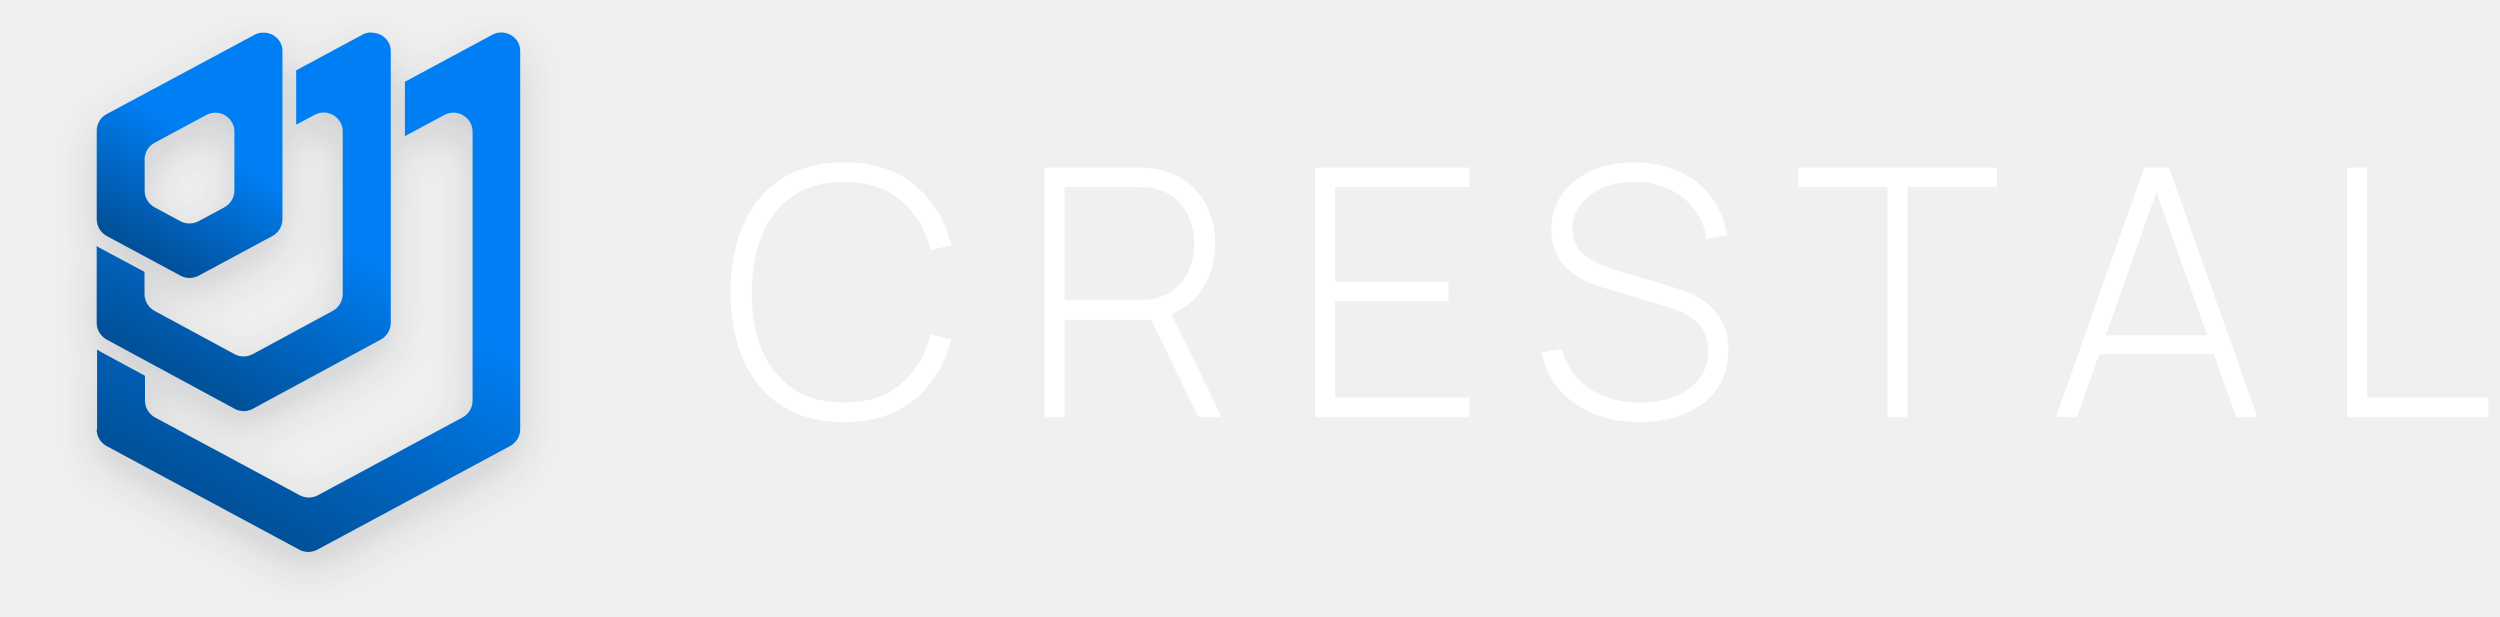
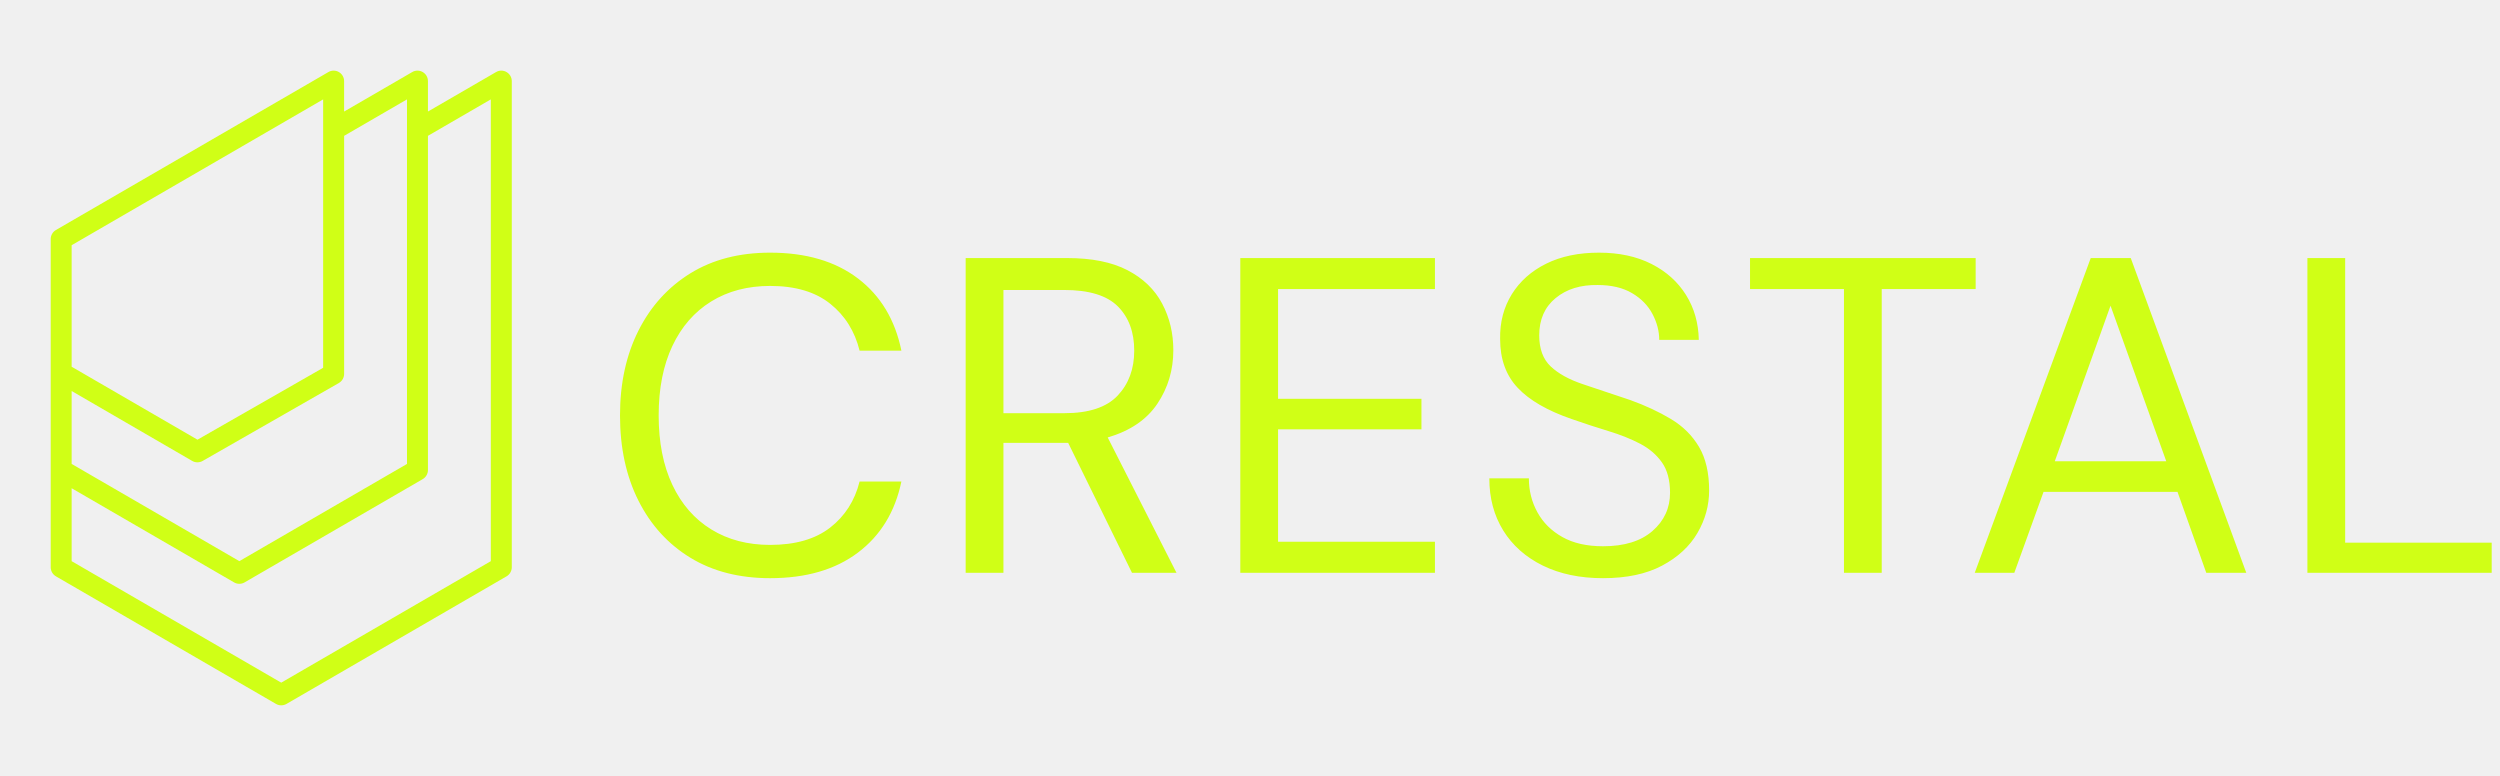
- <svg xmlns="http://www.w3.org/2000/svg" width="154" height="38" viewBox="0 0 154 38" fill="none">
-   <g filter="url(#filter0_dd_1246_6967)">
-     <path d="M31.889 27.022C31.9 27.005 31.909 26.985 31.918 26.967C31.927 26.947 31.938 26.927 31.947 26.907C31.958 26.883 31.966 26.859 31.975 26.834C31.984 26.812 31.991 26.79 31.997 26.766C31.997 26.759 32.002 26.753 32.002 26.746C32.006 26.728 32.011 26.713 32.015 26.695C32.015 26.689 32.017 26.682 32.019 26.675C32.024 26.651 32.028 26.629 32.033 26.605C32.039 26.551 32.044 26.498 32.044 26.443V3.182C32.044 3.182 32.044 3.174 32.044 3.171C32.044 3.149 32.044 3.129 32.044 3.11C32.044 3.103 32.044 3.094 32.044 3.087C32.044 3.079 32.044 3.07 32.041 3.061C32.041 3.052 32.041 3.043 32.039 3.034C32.039 3.026 32.039 3.019 32.037 3.01C32.035 2.99 32.031 2.97 32.028 2.953C32.028 2.948 32.028 2.944 32.026 2.939C32.022 2.915 32.015 2.893 32.011 2.871C32.011 2.864 32.006 2.86 32.006 2.853C32.002 2.84 32 2.829 31.995 2.816C31.995 2.811 31.993 2.807 31.991 2.802C31.988 2.796 31.986 2.787 31.984 2.78C31.977 2.765 31.973 2.747 31.966 2.732C31.964 2.725 31.962 2.721 31.96 2.714C31.953 2.701 31.947 2.687 31.942 2.674C31.938 2.667 31.936 2.659 31.931 2.652C31.931 2.648 31.927 2.643 31.924 2.639C31.924 2.639 31.924 2.634 31.922 2.632C31.916 2.619 31.907 2.603 31.9 2.59C31.896 2.583 31.893 2.577 31.889 2.57C31.88 2.557 31.871 2.544 31.865 2.53C31.86 2.524 31.858 2.519 31.854 2.513C31.845 2.499 31.836 2.488 31.827 2.475C31.823 2.471 31.82 2.464 31.816 2.46C31.816 2.46 31.816 2.46 31.816 2.458C31.803 2.44 31.79 2.424 31.774 2.409C31.77 2.404 31.765 2.398 31.761 2.393C31.761 2.393 31.759 2.389 31.756 2.389C31.748 2.38 31.739 2.369 31.73 2.36C31.726 2.356 31.719 2.349 31.714 2.345C31.701 2.332 31.688 2.32 31.675 2.307C31.67 2.305 31.668 2.301 31.666 2.298C31.666 2.298 31.661 2.296 31.661 2.294C31.646 2.281 31.63 2.267 31.615 2.256C31.61 2.252 31.604 2.25 31.599 2.245C31.586 2.236 31.573 2.225 31.56 2.217C31.553 2.212 31.546 2.208 31.542 2.203C31.529 2.194 31.515 2.186 31.5 2.177C31.496 2.175 31.489 2.17 31.485 2.168C31.474 2.161 31.462 2.157 31.454 2.15C31.445 2.146 31.436 2.141 31.427 2.137C31.423 2.137 31.418 2.133 31.414 2.13C31.403 2.126 31.394 2.119 31.383 2.115C31.378 2.113 31.372 2.111 31.367 2.106C31.361 2.104 31.354 2.099 31.348 2.097C31.332 2.091 31.319 2.084 31.303 2.08C31.297 2.077 31.29 2.075 31.283 2.073C31.272 2.068 31.264 2.066 31.253 2.062C31.241 2.057 31.23 2.055 31.219 2.051C31.219 2.051 31.219 2.051 31.217 2.051C31.204 2.046 31.191 2.044 31.177 2.04C31.169 2.04 31.162 2.035 31.153 2.033C31.146 2.033 31.14 2.031 31.133 2.029C31.118 2.024 31.102 2.022 31.087 2.02C31.08 2.02 31.073 2.018 31.065 2.015C31.056 2.015 31.045 2.013 31.036 2.011C31.027 2.011 31.018 2.009 31.009 2.007C31.005 2.007 31 2.007 30.998 2.007C30.976 2.004 30.954 2.002 30.932 2.002C30.925 2.002 30.919 2.002 30.914 2.002C30.899 2.002 30.883 2.002 30.866 2.002C30.866 2.002 30.844 2.002 30.832 2.002C30.819 2.002 30.806 2.002 30.791 2.004C30.779 2.004 30.768 2.004 30.757 2.007C30.746 2.007 30.735 2.009 30.724 2.011C30.722 2.011 30.718 2.011 30.715 2.011C30.704 2.011 30.693 2.013 30.682 2.015C30.669 2.018 30.654 2.02 30.64 2.024C30.629 2.024 30.618 2.029 30.609 2.031C30.596 2.035 30.581 2.038 30.567 2.042C30.556 2.044 30.547 2.049 30.536 2.051C30.525 2.053 30.517 2.057 30.505 2.062C30.501 2.062 30.497 2.064 30.492 2.066C30.483 2.071 30.472 2.073 30.463 2.077C30.448 2.084 30.433 2.091 30.417 2.097C30.408 2.102 30.401 2.104 30.393 2.108C30.368 2.119 30.344 2.13 30.322 2.144L24.942 5.037V8.388L27.371 7.081C28.158 6.659 29.111 7.227 29.111 8.12V24.677C29.111 25.113 28.872 25.51 28.49 25.716L19.58 30.508C19.231 30.696 18.811 30.696 18.462 30.508L9.552 25.716C9.17 25.51 8.931 25.11 8.931 24.677V23.148L6.195 21.667C6.12 21.627 6.049 21.581 5.98 21.532V26.441H5.956C5.956 26.465 5.956 26.49 5.958 26.514C5.958 26.52 5.958 26.527 5.958 26.536C5.958 26.554 5.961 26.571 5.963 26.589C5.963 26.596 5.963 26.602 5.965 26.611C5.976 26.689 5.994 26.761 6.02 26.834C6.029 26.859 6.038 26.883 6.049 26.907C6.058 26.929 6.069 26.949 6.08 26.971C6.082 26.978 6.087 26.985 6.089 26.989C6.098 27.005 6.106 27.02 6.113 27.035C6.118 27.042 6.12 27.047 6.124 27.053C6.148 27.093 6.175 27.133 6.204 27.17C6.208 27.175 6.213 27.181 6.217 27.186C6.228 27.199 6.239 27.212 6.25 27.226C6.255 27.23 6.259 27.237 6.263 27.241C6.352 27.336 6.453 27.418 6.571 27.48L18.433 33.858C18.433 33.858 18.433 33.858 18.435 33.858C18.457 33.87 18.477 33.881 18.499 33.892C18.521 33.903 18.544 33.912 18.568 33.92C18.59 33.929 18.614 33.938 18.639 33.945C18.639 33.945 18.639 33.945 18.641 33.945C18.663 33.951 18.687 33.958 18.709 33.965C18.758 33.976 18.804 33.984 18.853 33.991C18.875 33.993 18.899 33.996 18.922 33.998C19.136 34.011 19.355 33.965 19.549 33.858L31.412 27.48C31.436 27.466 31.458 27.453 31.48 27.44C31.491 27.433 31.502 27.427 31.511 27.418C31.522 27.411 31.533 27.405 31.544 27.396C31.558 27.385 31.571 27.376 31.586 27.365C31.593 27.36 31.599 27.356 31.606 27.349C31.622 27.336 31.637 27.323 31.652 27.31C31.657 27.307 31.659 27.303 31.664 27.301C31.679 27.285 31.697 27.27 31.712 27.252C31.712 27.252 31.714 27.248 31.717 27.248C31.732 27.23 31.75 27.212 31.765 27.195C31.796 27.157 31.827 27.115 31.854 27.073C31.865 27.058 31.874 27.04 31.885 27.022H31.889Z" fill="url(#paint0_linear_1246_6967)" />
-     <path d="M22.873 2C22.873 2 22.851 2 22.84 2C22.84 2 22.836 2 22.834 2C22.823 2 22.811 2 22.798 2C22.787 2 22.776 2 22.765 2.002C22.752 2.002 22.739 2.004 22.723 2.007C22.712 2.007 22.701 2.009 22.69 2.011C22.677 2.011 22.666 2.015 22.652 2.018C22.652 2.018 22.65 2.018 22.648 2.018C22.637 2.02 22.626 2.022 22.617 2.024C22.608 2.024 22.602 2.029 22.593 2.031C22.586 2.031 22.582 2.033 22.575 2.035C22.564 2.038 22.555 2.042 22.544 2.044C22.535 2.046 22.526 2.051 22.52 2.053C22.513 2.053 22.506 2.057 22.5 2.06C22.491 2.062 22.482 2.066 22.473 2.069C22.473 2.069 22.473 2.069 22.471 2.069C22.462 2.071 22.456 2.075 22.447 2.08C22.438 2.082 22.431 2.086 22.422 2.088C22.418 2.088 22.416 2.091 22.412 2.093C22.407 2.093 22.403 2.097 22.398 2.099C22.385 2.106 22.372 2.113 22.358 2.119C22.35 2.124 22.338 2.128 22.33 2.135L18.245 4.332V7.683L19.379 7.073C19.863 6.812 20.411 6.929 20.76 7.265C20.774 7.276 20.785 7.289 20.798 7.302C20.798 7.305 20.802 7.307 20.805 7.309C20.842 7.349 20.875 7.391 20.909 7.435C20.909 7.435 20.909 7.435 20.909 7.437C20.917 7.45 20.926 7.462 20.933 7.475C20.937 7.481 20.939 7.486 20.944 7.492C20.951 7.504 20.959 7.517 20.966 7.528C20.97 7.534 20.975 7.541 20.977 7.55C20.986 7.568 20.997 7.585 21.004 7.605C21.01 7.616 21.015 7.63 21.019 7.641C21.023 7.652 21.028 7.66 21.032 7.671C21.037 7.683 21.041 7.694 21.046 7.707C21.05 7.716 21.052 7.727 21.057 7.736C21.061 7.749 21.065 7.762 21.07 7.775C21.072 7.784 21.074 7.793 21.076 7.802C21.083 7.824 21.087 7.846 21.092 7.868C21.092 7.875 21.092 7.879 21.094 7.886C21.099 7.904 21.101 7.921 21.103 7.939C21.103 7.948 21.103 7.954 21.105 7.963C21.105 7.981 21.11 7.996 21.11 8.014C21.11 8.021 21.11 8.03 21.11 8.036C21.11 8.061 21.112 8.085 21.112 8.111V18.113C21.112 18.546 20.873 18.946 20.493 19.151L15.569 21.815C15.217 22.005 14.795 22.005 14.446 21.815L9.521 19.151C9.139 18.946 8.902 18.546 8.902 18.113V16.749L6.175 15.288C6.098 15.246 6.025 15.202 5.956 15.151V15.94V19.881C5.956 20.314 6.195 20.714 6.575 20.92L8.907 22.182L14.45 25.181C14.483 25.199 14.519 25.214 14.554 25.23C14.676 25.281 14.804 25.311 14.934 25.32C14.961 25.32 14.987 25.323 15.014 25.323C15.04 25.323 15.067 25.323 15.093 25.32C15.204 25.314 15.314 25.289 15.421 25.25C15.473 25.23 15.527 25.208 15.575 25.179L23.453 20.918C23.835 20.712 24.071 20.312 24.071 19.879V3.182C24.071 3.158 24.071 3.134 24.069 3.11C24.069 3.103 24.069 3.094 24.069 3.087C24.069 3.083 24.069 3.079 24.069 3.074C24.069 3.061 24.067 3.048 24.065 3.034C24.065 3.026 24.065 3.019 24.062 3.01C24.06 2.99 24.056 2.97 24.054 2.953C24.054 2.953 24.054 2.948 24.054 2.946C24.054 2.944 24.054 2.942 24.054 2.939C24.052 2.928 24.049 2.917 24.045 2.906C24.043 2.895 24.04 2.882 24.036 2.871C24.036 2.864 24.032 2.858 24.032 2.853C24.027 2.835 24.023 2.82 24.016 2.805C24.014 2.798 24.012 2.789 24.009 2.782C24.003 2.767 23.998 2.751 23.992 2.734C23.99 2.727 23.987 2.723 23.985 2.716C23.976 2.696 23.968 2.674 23.956 2.654C23.956 2.65 23.952 2.645 23.95 2.641C23.943 2.626 23.934 2.612 23.925 2.599C23.925 2.599 23.925 2.597 23.923 2.595C23.919 2.588 23.917 2.584 23.912 2.577C23.906 2.564 23.897 2.553 23.888 2.539C23.888 2.539 23.888 2.539 23.888 2.537C23.884 2.533 23.881 2.526 23.877 2.522C23.87 2.511 23.864 2.502 23.855 2.493C23.848 2.484 23.844 2.477 23.837 2.469C23.837 2.469 23.837 2.469 23.835 2.466C23.822 2.449 23.808 2.433 23.795 2.418C23.791 2.413 23.786 2.407 23.782 2.402C23.771 2.391 23.76 2.38 23.749 2.367C23.744 2.362 23.738 2.356 23.733 2.351C23.727 2.345 23.72 2.34 23.713 2.334C23.707 2.327 23.7 2.32 23.693 2.316C23.689 2.314 23.687 2.309 23.685 2.307C23.669 2.292 23.651 2.278 23.634 2.265C23.629 2.261 23.625 2.259 23.62 2.254C23.607 2.245 23.594 2.234 23.581 2.225C23.578 2.225 23.574 2.221 23.572 2.219C23.567 2.217 23.565 2.214 23.561 2.212C23.554 2.208 23.55 2.206 23.543 2.201C23.534 2.197 23.528 2.19 23.519 2.186C23.514 2.183 23.508 2.179 23.503 2.177C23.488 2.168 23.472 2.159 23.457 2.15C23.453 2.15 23.45 2.146 23.446 2.144C23.442 2.144 23.437 2.139 23.433 2.137C23.417 2.128 23.402 2.122 23.384 2.115C23.382 2.115 23.377 2.113 23.375 2.111C23.371 2.111 23.369 2.108 23.364 2.106C23.349 2.099 23.335 2.093 23.32 2.088C23.313 2.086 23.307 2.084 23.3 2.082C23.293 2.08 23.285 2.077 23.278 2.075C23.265 2.071 23.251 2.066 23.238 2.062C23.238 2.062 23.238 2.062 23.236 2.062C23.234 2.062 23.229 2.062 23.227 2.06C23.209 2.055 23.192 2.051 23.174 2.046C23.167 2.046 23.161 2.044 23.154 2.042C23.139 2.038 23.123 2.035 23.108 2.033C23.101 2.033 23.095 2.031 23.086 2.029C23.068 2.027 23.048 2.024 23.03 2.022C23.026 2.022 23.021 2.022 23.019 2.022C22.997 2.02 22.975 2.018 22.953 2.018C22.946 2.018 22.94 2.018 22.935 2.018C22.92 2.018 22.904 2.018 22.887 2.018L22.873 2Z" fill="url(#paint1_linear_1246_6967)" />
-     <path d="M6.133 7.444C6.133 7.444 6.124 7.457 6.12 7.464C6.095 7.506 6.071 7.55 6.053 7.596C6.051 7.603 6.047 7.612 6.045 7.618C6.038 7.634 6.031 7.649 6.027 7.665C6.025 7.674 6.02 7.682 6.018 7.691C6.014 7.707 6.009 7.72 6.005 7.736C6.003 7.744 6 7.755 5.996 7.764C5.992 7.78 5.989 7.793 5.985 7.808C5.985 7.817 5.98 7.828 5.978 7.837C5.976 7.853 5.972 7.868 5.969 7.884C5.969 7.892 5.967 7.904 5.965 7.912C5.965 7.93 5.961 7.946 5.961 7.963C5.961 7.972 5.961 7.979 5.961 7.987C5.961 8.012 5.958 8.038 5.958 8.065V13.5C5.958 13.935 6.197 14.333 6.579 14.539L11.119 16.981C11.294 17.074 11.486 17.122 11.678 17.122C11.871 17.122 12.063 17.076 12.238 16.981L16.777 14.539C16.826 14.512 16.87 14.483 16.915 14.453C16.959 14.421 16.999 14.386 17.036 14.351C17.105 14.284 17.167 14.209 17.217 14.128C17.334 13.942 17.399 13.725 17.399 13.498V4.796V3.83V3.18C17.399 3.16 17.399 3.14 17.399 3.121C17.399 3.116 17.399 3.109 17.399 3.105C17.399 3.098 17.399 3.09 17.399 3.083C17.399 3.074 17.399 3.063 17.396 3.054C17.396 3.048 17.396 3.039 17.394 3.032C17.394 3.025 17.394 3.021 17.392 3.014C17.392 3.014 17.392 3.01 17.392 3.008C17.39 2.988 17.385 2.97 17.383 2.95C17.383 2.946 17.383 2.942 17.381 2.937C17.377 2.915 17.372 2.893 17.366 2.873C17.366 2.873 17.366 2.871 17.366 2.869C17.366 2.862 17.361 2.855 17.361 2.851C17.361 2.846 17.359 2.844 17.357 2.84C17.352 2.827 17.35 2.813 17.346 2.802C17.343 2.796 17.341 2.787 17.339 2.78C17.332 2.765 17.328 2.749 17.321 2.732C17.321 2.732 17.321 2.727 17.319 2.727C17.319 2.723 17.317 2.718 17.315 2.716C17.31 2.707 17.306 2.696 17.301 2.687C17.297 2.676 17.293 2.665 17.286 2.654C17.286 2.654 17.284 2.65 17.282 2.648C17.282 2.648 17.279 2.643 17.279 2.641C17.27 2.625 17.264 2.61 17.255 2.594C17.25 2.588 17.248 2.581 17.244 2.575C17.237 2.564 17.231 2.553 17.222 2.541C17.222 2.541 17.22 2.537 17.217 2.535C17.217 2.535 17.217 2.533 17.215 2.53C17.213 2.526 17.209 2.522 17.206 2.517C17.193 2.499 17.182 2.482 17.167 2.464C17.167 2.464 17.167 2.464 17.164 2.462C17.162 2.457 17.158 2.455 17.155 2.451C17.144 2.438 17.136 2.424 17.125 2.413C17.122 2.411 17.12 2.407 17.118 2.404C17.116 2.402 17.113 2.4 17.111 2.398C17.111 2.398 17.109 2.396 17.107 2.393C17.098 2.382 17.089 2.373 17.078 2.365C17.074 2.36 17.069 2.356 17.065 2.351C17.061 2.347 17.054 2.343 17.049 2.336C17.043 2.329 17.034 2.32 17.027 2.314C17.025 2.314 17.023 2.309 17.021 2.307C17.021 2.307 17.021 2.307 17.018 2.305C17.003 2.289 16.985 2.276 16.968 2.263C16.965 2.261 16.961 2.259 16.959 2.256C16.959 2.256 16.954 2.254 16.954 2.252C16.941 2.243 16.928 2.232 16.915 2.223C16.908 2.219 16.901 2.214 16.897 2.21C16.884 2.201 16.87 2.192 16.855 2.183C16.851 2.181 16.844 2.177 16.839 2.175C16.824 2.166 16.806 2.155 16.789 2.146C16.786 2.146 16.784 2.144 16.782 2.141C16.777 2.141 16.773 2.137 16.769 2.135C16.769 2.135 16.767 2.135 16.764 2.133C16.751 2.126 16.736 2.119 16.722 2.113C16.716 2.11 16.709 2.106 16.702 2.104C16.687 2.097 16.674 2.091 16.658 2.086C16.654 2.086 16.649 2.082 16.645 2.082C16.645 2.082 16.64 2.082 16.638 2.079C16.632 2.079 16.627 2.075 16.621 2.073C16.605 2.068 16.59 2.062 16.574 2.057C16.574 2.057 16.574 2.057 16.572 2.057C16.552 2.051 16.53 2.046 16.51 2.04C16.503 2.04 16.497 2.038 16.49 2.035C16.475 2.031 16.459 2.029 16.444 2.026C16.437 2.026 16.43 2.024 16.422 2.022C16.404 2.02 16.384 2.018 16.366 2.015C16.366 2.015 16.364 2.015 16.362 2.015C16.36 2.015 16.358 2.015 16.355 2.015C16.353 2.015 16.351 2.015 16.346 2.015C16.327 2.015 16.307 2.011 16.287 2.011C16.282 2.011 16.276 2.011 16.271 2.011C16.271 2.011 16.271 2.011 16.269 2.011C16.254 2.011 16.236 2.011 16.221 2.011C16.214 2.011 16.209 2.011 16.203 2.011C16.198 2.011 16.192 2.011 16.187 2.011C16.174 2.011 16.161 2.011 16.145 2.013C16.141 2.013 16.137 2.013 16.134 2.013C16.128 2.013 16.121 2.013 16.114 2.013C16.101 2.013 16.088 2.015 16.073 2.018C16.066 2.018 16.061 2.018 16.055 2.02C16.05 2.02 16.044 2.02 16.039 2.022C16.03 2.022 16.022 2.024 16.015 2.026C16.008 2.026 16.004 2.026 15.997 2.029C15.989 2.029 15.98 2.033 15.971 2.035C15.971 2.035 15.969 2.035 15.966 2.035C15.955 2.038 15.944 2.042 15.933 2.044C15.931 2.044 15.927 2.044 15.924 2.046C15.913 2.049 15.905 2.053 15.893 2.055C15.885 2.057 15.874 2.062 15.865 2.064C15.86 2.064 15.856 2.066 15.849 2.068C15.84 2.073 15.829 2.075 15.82 2.079C15.805 2.086 15.787 2.093 15.772 2.099C15.768 2.099 15.763 2.104 15.756 2.106C15.754 2.106 15.75 2.108 15.748 2.11C15.743 2.113 15.736 2.115 15.732 2.119C15.714 2.128 15.694 2.137 15.677 2.146L6.577 7.024C6.553 7.037 6.531 7.05 6.507 7.064C6.484 7.077 6.462 7.092 6.44 7.108C6.429 7.117 6.418 7.125 6.407 7.134C6.398 7.141 6.389 7.148 6.381 7.154C6.374 7.159 6.367 7.165 6.363 7.17C6.35 7.181 6.339 7.192 6.325 7.203C6.319 7.209 6.312 7.216 6.305 7.223C6.294 7.234 6.283 7.245 6.272 7.256C6.266 7.263 6.259 7.271 6.252 7.278C6.244 7.287 6.237 7.298 6.228 7.307C6.228 7.307 6.226 7.311 6.224 7.313C6.217 7.32 6.21 7.329 6.206 7.338C6.197 7.349 6.188 7.362 6.179 7.375C6.175 7.382 6.168 7.391 6.164 7.397C6.164 7.397 6.162 7.402 6.16 7.404C6.151 7.415 6.144 7.428 6.135 7.442L6.133 7.444ZM8.907 9.829C8.907 9.802 8.907 9.778 8.909 9.751C8.909 9.742 8.909 9.736 8.911 9.727C8.911 9.709 8.913 9.694 8.916 9.676C8.916 9.667 8.918 9.656 8.92 9.647C8.922 9.632 8.925 9.616 8.929 9.601C8.929 9.59 8.933 9.581 8.936 9.572C8.938 9.557 8.942 9.544 8.947 9.528C8.949 9.519 8.951 9.508 8.955 9.499C8.96 9.484 8.964 9.471 8.969 9.455C8.971 9.446 8.975 9.437 8.978 9.429C8.984 9.413 8.989 9.398 8.995 9.382C8.997 9.376 9.002 9.367 9.004 9.36C9.013 9.338 9.024 9.316 9.035 9.296C9.035 9.296 9.035 9.296 9.035 9.294C9.143 9.084 9.311 8.907 9.528 8.792L12.704 7.084C12.93 6.962 13.17 6.922 13.396 6.949C13.427 6.953 13.458 6.958 13.489 6.964C13.495 6.964 13.502 6.966 13.506 6.969C13.52 6.971 13.533 6.975 13.546 6.977C13.553 6.977 13.557 6.98 13.564 6.982C13.59 6.988 13.615 6.997 13.639 7.004C13.643 7.004 13.648 7.006 13.652 7.008C13.665 7.013 13.677 7.017 13.69 7.024C13.697 7.026 13.703 7.028 13.71 7.033C13.723 7.037 13.734 7.044 13.747 7.048C13.749 7.048 13.754 7.05 13.756 7.053C13.78 7.064 13.803 7.075 13.827 7.088C13.834 7.092 13.842 7.097 13.849 7.101C13.86 7.108 13.871 7.114 13.88 7.119C13.889 7.123 13.895 7.13 13.904 7.134C13.92 7.145 13.935 7.154 13.951 7.165C13.96 7.172 13.968 7.179 13.977 7.185C13.986 7.192 13.995 7.198 14.004 7.205C14.012 7.212 14.021 7.218 14.028 7.227C14.037 7.234 14.043 7.24 14.052 7.247C14.066 7.26 14.081 7.274 14.094 7.287C14.101 7.293 14.108 7.3 14.112 7.307C14.121 7.316 14.13 7.324 14.139 7.335C14.145 7.342 14.152 7.349 14.156 7.355C14.167 7.366 14.176 7.38 14.187 7.391C14.192 7.397 14.198 7.404 14.203 7.411C14.214 7.426 14.225 7.439 14.236 7.455C14.24 7.461 14.245 7.468 14.249 7.475C14.258 7.488 14.267 7.501 14.273 7.515C14.278 7.521 14.28 7.526 14.284 7.532C14.295 7.55 14.304 7.57 14.315 7.587C14.318 7.592 14.32 7.598 14.324 7.603C14.331 7.618 14.34 7.634 14.346 7.649C14.348 7.656 14.353 7.663 14.355 7.669C14.364 7.689 14.371 7.709 14.377 7.729C14.377 7.729 14.377 7.731 14.377 7.733C14.384 7.755 14.39 7.778 14.397 7.797C14.397 7.804 14.402 7.811 14.402 7.817C14.406 7.835 14.41 7.853 14.415 7.87C14.415 7.875 14.417 7.881 14.419 7.886C14.424 7.908 14.428 7.932 14.43 7.954C14.43 7.959 14.43 7.965 14.43 7.97C14.432 7.99 14.435 8.007 14.437 8.027C14.437 8.034 14.437 8.041 14.437 8.047C14.437 8.071 14.439 8.096 14.439 8.12V11.734C14.439 12.169 14.2 12.567 13.818 12.773L12.231 13.626C11.882 13.814 11.462 13.814 11.113 13.626L9.526 12.773C9.426 12.72 9.336 12.651 9.258 12.574C9.234 12.55 9.212 12.525 9.19 12.501C9.185 12.494 9.181 12.49 9.174 12.483C9.165 12.472 9.157 12.461 9.148 12.45C9.143 12.443 9.137 12.437 9.132 12.43C9.115 12.406 9.097 12.379 9.081 12.355C9.081 12.353 9.079 12.351 9.077 12.348C9.07 12.337 9.064 12.326 9.059 12.315C9.055 12.306 9.048 12.297 9.044 12.286C9.037 12.275 9.033 12.264 9.028 12.255C9.022 12.244 9.017 12.233 9.013 12.222C9.009 12.213 9.004 12.205 9 12.194C8.991 12.174 8.984 12.154 8.975 12.134C8.973 12.125 8.969 12.116 8.967 12.107C8.962 12.094 8.958 12.079 8.953 12.065C8.951 12.057 8.949 12.048 8.947 12.039C8.942 12.021 8.938 12.004 8.933 11.984C8.933 11.979 8.931 11.975 8.931 11.97C8.927 11.948 8.922 11.924 8.92 11.902C8.92 11.895 8.92 11.889 8.918 11.88C8.916 11.862 8.913 11.844 8.913 11.827C8.913 11.82 8.913 11.813 8.913 11.805C8.913 11.78 8.911 11.756 8.911 11.732V9.826L8.907 9.829Z" fill="url(#paint2_linear_1246_6967)" />
+ <svg xmlns="http://www.w3.org/2000/svg" width="129" height="40" viewBox="0 0 129 40" fill="none">
+   <g clip-path="url(#clip0_416_12614)">
+     <path fill-rule="evenodd" clip-rule="evenodd" d="M39.739 29.834C38.146 29.834 36.774 29.482 35.622 28.778C34.47 28.075 33.577 27.093 32.943 25.832C32.309 24.571 31.992 23.106 31.992 21.435C31.992 19.781 32.309 18.323 32.943 17.062C33.577 15.802 34.47 14.816 35.622 14.104C36.774 13.393 38.146 13.037 39.739 13.037C41.594 13.037 43.106 13.482 44.274 14.371C45.441 15.261 46.187 16.502 46.512 18.095H44.355C44.107 17.09 43.601 16.281 42.836 15.671C42.07 15.06 41.038 14.754 39.739 14.754C38.579 14.754 37.566 15.02 36.7 15.554C35.834 16.088 35.166 16.854 34.695 17.851C34.223 18.849 33.987 20.044 33.987 21.435C33.987 22.827 34.223 24.022 34.695 25.02C35.166 26.017 35.834 26.783 36.7 27.317C37.566 27.85 38.579 28.117 39.739 28.117C41.038 28.117 42.07 27.819 42.836 27.224C43.601 26.629 44.107 25.836 44.355 24.846H46.512C46.187 26.408 45.441 27.63 44.274 28.511C43.106 29.393 41.594 29.834 39.739 29.834ZM49.828 29.555V13.316H55.07C56.337 13.316 57.374 13.524 58.178 13.942C58.982 14.36 59.577 14.932 59.964 15.659C60.35 16.386 60.544 17.19 60.544 18.072C60.544 19.092 60.269 20.013 59.72 20.832C59.171 21.652 58.317 22.233 57.157 22.573L60.706 29.555H58.41L55.117 22.851H51.777V29.555L49.828 29.555ZM51.777 21.32H54.931C56.183 21.32 57.096 21.018 57.668 20.415C58.24 19.811 58.526 19.038 58.526 18.095C58.526 17.136 58.244 16.374 57.68 15.809C57.115 15.245 56.191 14.963 54.907 14.963H51.777V21.32ZM64 13.316V29.555L74.043 29.555V27.954H65.948V22.155H73.347V20.577H65.948V14.916H74.043V13.316H64ZM82.717 29.834C81.526 29.834 80.491 29.617 79.609 29.184C78.728 28.751 78.047 28.148 77.568 27.375C77.089 26.601 76.849 25.704 76.849 24.683H78.89C78.89 25.318 79.037 25.901 79.331 26.435C79.624 26.969 80.054 27.394 80.619 27.711C81.183 28.028 81.882 28.187 82.717 28.187C83.815 28.187 84.666 27.924 85.269 27.398C85.872 26.872 86.174 26.215 86.174 25.426C86.174 24.776 86.034 24.254 85.756 23.86C85.478 23.465 85.102 23.145 84.631 22.897C84.159 22.65 83.618 22.433 83.007 22.247C82.397 22.062 81.758 21.853 81.094 21.621C79.841 21.188 78.913 20.651 78.311 20.009C77.707 19.367 77.406 18.528 77.406 17.491C77.39 16.626 77.592 15.856 78.009 15.183C78.427 14.51 79.018 13.985 79.783 13.606C80.549 13.226 81.457 13.037 82.509 13.037C83.544 13.037 84.445 13.231 85.21 13.617C85.976 14.004 86.571 14.537 86.997 15.218C87.422 15.898 87.642 16.672 87.658 17.538H85.616C85.616 17.09 85.501 16.644 85.269 16.204C85.037 15.763 84.685 15.403 84.213 15.125C83.741 14.847 83.15 14.707 82.439 14.707C81.557 14.692 80.835 14.916 80.271 15.38C79.706 15.844 79.424 16.486 79.424 17.306C79.424 18.002 79.621 18.535 80.015 18.907C80.409 19.278 80.962 19.584 81.674 19.823C82.385 20.063 83.205 20.338 84.132 20.646C84.905 20.925 85.601 21.25 86.22 21.621C86.838 21.992 87.322 22.472 87.669 23.059C88.017 23.647 88.191 24.398 88.191 25.31C88.191 26.083 87.99 26.814 87.588 27.502C87.186 28.19 86.579 28.752 85.768 29.184C84.956 29.617 83.939 29.834 82.717 29.834ZM95.149 14.916V29.555H97.097V14.916H101.944V13.316H90.301V14.916H95.149ZM101.898 29.555L107.882 13.316H109.947L115.908 29.555H113.843L112.359 25.38H105.447L103.939 29.555H101.898ZM111.779 23.802L108.903 15.774L106.027 23.802H111.779ZM119.062 13.316V29.555H128.571V28.001H121.011V13.316H119.062Z" fill="#D0FF16" />
+     <g clip-path="url(#clip1_416_12614)">
+       <path d="M22.082 5.755V4.188C22.082 3.77 21.631 3.508 21.271 3.718L17.756 5.756V4.188C17.756 3.77 17.306 3.508 16.945 3.718L2.886 11.868C2.719 11.965 2.616 12.145 2.616 12.339V29.268C2.616 29.463 2.719 29.641 2.886 29.739L14.242 36.323C14.409 36.419 14.615 36.419 14.782 36.323L26.138 29.739C26.305 29.642 26.408 29.463 26.408 29.268V4.188C26.408 3.77 25.957 3.508 25.597 3.718L22.082 5.755ZM3.697 12.653L16.674 5.129V18.978L10.19 22.688L3.697 18.923V12.653ZM10.456 23.785L17.484 19.764C17.652 19.668 17.757 19.487 17.757 19.292V7.009L21.001 5.128V23.939L12.35 28.955L3.697 23.939V20.176L9.917 23.784C10.084 23.88 10.289 23.881 10.456 23.785V23.785ZM25.326 28.956L14.511 35.225L3.697 28.956V25.193L12.079 30.052C12.246 30.149 12.452 30.149 12.62 30.052L21.812 24.723C21.979 24.626 22.082 24.447 22.082 24.252V7.009L25.326 5.128V28.955V28.956Z" fill="#D0FF16" />
+     </g>
  </g>
-   <path d="M144.588 25.68V10.32H145.815V24.485H153.282V25.68H144.588Z" fill="white" />
-   <path d="M126.645 25.68L132.085 10.32H133.61L139.05 25.68H137.749L132.522 10.96H133.141L127.946 25.68H126.645ZM128.896 21.819V20.656H136.789V21.819H128.896Z" fill="white" />
-   <path d="M116.272 25.68V11.515H110.768V10.32H123.003V11.515H117.499V25.68H116.272Z" fill="white" />
-   <path d="M100.997 26C99.945 26 98.995 25.826 98.149 25.477C97.31 25.129 96.613 24.635 96.058 23.995C95.511 23.355 95.145 22.594 94.96 21.712L96.218 21.499C96.481 22.523 97.043 23.33 97.904 23.92C98.771 24.51 99.813 24.805 101.029 24.805C101.854 24.805 102.583 24.674 103.216 24.411C103.849 24.148 104.343 23.778 104.698 23.301C105.054 22.818 105.232 22.256 105.232 21.616C105.232 21.154 105.146 20.766 104.976 20.453C104.812 20.14 104.599 19.884 104.336 19.685C104.073 19.479 103.792 19.316 103.493 19.195C103.194 19.067 102.913 18.964 102.65 18.885L98.789 17.733C98.277 17.584 97.818 17.399 97.413 17.179C97.015 16.951 96.677 16.692 96.4 16.4C96.129 16.101 95.92 15.764 95.77 15.387C95.628 15.01 95.557 14.59 95.557 14.128C95.557 13.303 95.778 12.581 96.218 11.963C96.659 11.344 97.264 10.864 98.032 10.523C98.807 10.174 99.696 10 100.698 10C101.708 10.007 102.615 10.196 103.418 10.565C104.222 10.928 104.88 11.444 105.392 12.112C105.911 12.78 106.245 13.573 106.394 14.491L105.125 14.715C105.025 14.011 104.769 13.396 104.357 12.869C103.952 12.343 103.433 11.934 102.8 11.643C102.167 11.351 101.463 11.205 100.688 11.205C99.941 11.198 99.28 11.323 98.704 11.579C98.135 11.835 97.687 12.18 97.36 12.613C97.033 13.047 96.869 13.538 96.869 14.085C96.869 14.654 97.022 15.109 97.328 15.451C97.641 15.785 98.021 16.048 98.469 16.24C98.924 16.432 99.358 16.588 99.77 16.709L102.864 17.627C103.155 17.712 103.504 17.833 103.909 17.989C104.314 18.146 104.713 18.37 105.104 18.661C105.495 18.946 105.818 19.326 106.074 19.803C106.337 20.272 106.469 20.862 106.469 21.573C106.469 22.263 106.337 22.882 106.074 23.429C105.811 23.977 105.434 24.443 104.944 24.827C104.453 25.204 103.873 25.492 103.205 25.691C102.537 25.897 101.801 26 100.997 26Z" fill="white" />
-   <path d="M81.013 25.68V10.32H90.507V11.515H82.24V17.349H89.227V18.544H82.24V24.485H90.507V25.68H81.013Z" fill="white" />
-   <path d="M64.35 25.68V10.32H70.142C70.291 10.32 70.451 10.327 70.622 10.341C70.8 10.348 70.985 10.37 71.177 10.405C71.945 10.526 72.602 10.804 73.15 11.237C73.705 11.664 74.128 12.204 74.419 12.859C74.711 13.506 74.857 14.22 74.857 15.003C74.857 16.133 74.554 17.118 73.95 17.957C73.346 18.797 72.503 19.33 71.422 19.557L71.07 19.696H65.577V25.68H64.35ZM73.811 25.68L70.782 19.429L71.923 18.853L75.251 25.68H73.811ZM65.577 18.491H70.121C70.249 18.491 70.394 18.484 70.558 18.469C70.729 18.455 70.899 18.434 71.07 18.405C71.625 18.292 72.087 18.068 72.457 17.733C72.826 17.392 73.104 16.983 73.289 16.507C73.474 16.03 73.566 15.529 73.566 15.003C73.566 14.476 73.474 13.979 73.289 13.509C73.104 13.033 72.826 12.628 72.457 12.293C72.087 11.952 71.625 11.725 71.07 11.611C70.899 11.575 70.729 11.55 70.558 11.536C70.394 11.522 70.249 11.515 70.121 11.515H65.577V18.491Z" fill="white" />
-   <path d="M51.987 26C50.458 26 49.174 25.662 48.136 24.987C47.098 24.304 46.316 23.362 45.789 22.16C45.263 20.958 45 19.572 45 18C45 16.428 45.263 15.042 45.789 13.84C46.316 12.638 47.098 11.7 48.136 11.024C49.174 10.341 50.458 10 51.987 10C53.772 10 55.219 10.462 56.328 11.387C57.444 12.311 58.202 13.548 58.6 15.099L57.331 15.408C57.004 14.121 56.392 13.1 55.496 12.347C54.607 11.586 53.437 11.205 51.987 11.205C50.728 11.205 49.679 11.493 48.84 12.069C48.008 12.645 47.379 13.445 46.952 14.469C46.532 15.493 46.319 16.67 46.312 18C46.298 19.33 46.5 20.507 46.92 21.531C47.347 22.548 47.983 23.348 48.829 23.931C49.676 24.507 50.728 24.795 51.987 24.795C53.437 24.795 54.607 24.414 55.496 23.653C56.392 22.892 57.004 21.872 57.331 20.592L58.6 20.901C58.202 22.452 57.444 23.689 56.328 24.613C55.219 25.538 53.772 26 51.987 26Z" fill="white" />
  <defs>
-     <filter id="filter0_dd_1246_6967" x="0" y="0" width="38" height="38" filterUnits="userSpaceOnUse" color-interpolation-filters="sRGB">
-       <feFlood flood-opacity="0" result="BackgroundImageFix" />
-       <feColorMatrix in="SourceAlpha" type="matrix" values="0 0 0 0 0 0 0 0 0 0 0 0 0 0 0 0 0 0 127 0" result="hardAlpha" />
-       <feOffset dy="1" />
-       <feGaussianBlur stdDeviation="1" />
-       <feColorMatrix type="matrix" values="0 0 0 0 0.063 0 0 0 0 0.094 0 0 0 0 0.157 0 0 0 0.06 0" />
-       <feBlend mode="normal" in2="BackgroundImageFix" result="effect1_dropShadow_1246_6967" />
-       <feColorMatrix in="SourceAlpha" type="matrix" values="0 0 0 0 0 0 0 0 0 0 0 0 0 0 0 0 0 0 127 0" result="hardAlpha" />
-       <feOffset dy="1" />
-       <feGaussianBlur stdDeviation="1.5" />
-       <feColorMatrix type="matrix" values="0 0 0 0 0.063 0 0 0 0 0.094 0 0 0 0 0.157 0 0 0 0.1 0" />
-       <feBlend mode="normal" in2="effect1_dropShadow_1246_6967" result="effect2_dropShadow_1246_6967" />
-       <feBlend mode="normal" in="SourceGraphic" in2="effect2_dropShadow_1246_6967" result="shape" />
-     </filter>
-     <linearGradient id="paint0_linear_1246_6967" x1="19.991" y1="15.373" x2="10.709" y2="32.171" gradientUnits="userSpaceOnUse">
-       <stop stop-color="#007FF4" />
-       <stop offset="1" stop-color="#014A8D" />
-     </linearGradient>
-     <linearGradient id="paint1_linear_1246_6967" x1="15.702" y1="11.746" x2="8.766" y2="23.704" gradientUnits="userSpaceOnUse">
-       <stop stop-color="#007FF4" />
-       <stop offset="1" stop-color="#014A8D" />
-     </linearGradient>
-     <linearGradient id="paint2_linear_1246_6967" x1="12.113" y1="8.326" x2="7.562" y2="15.973" gradientUnits="userSpaceOnUse">
-       <stop stop-color="#007FF4" />
-       <stop offset="1" stop-color="#014A8D" />
-     </linearGradient>
+     <clipPath id="clip0_416_12614">
+       <rect width="128.571" height="40" rx="4" fill="white" />
+     </clipPath>
+     <clipPath id="clip1_416_12614">
+       <rect width="23.792" height="32.752" fill="white" transform="translate(2.61597 3.64404)" />
+     </clipPath>
  </defs>
</svg>
